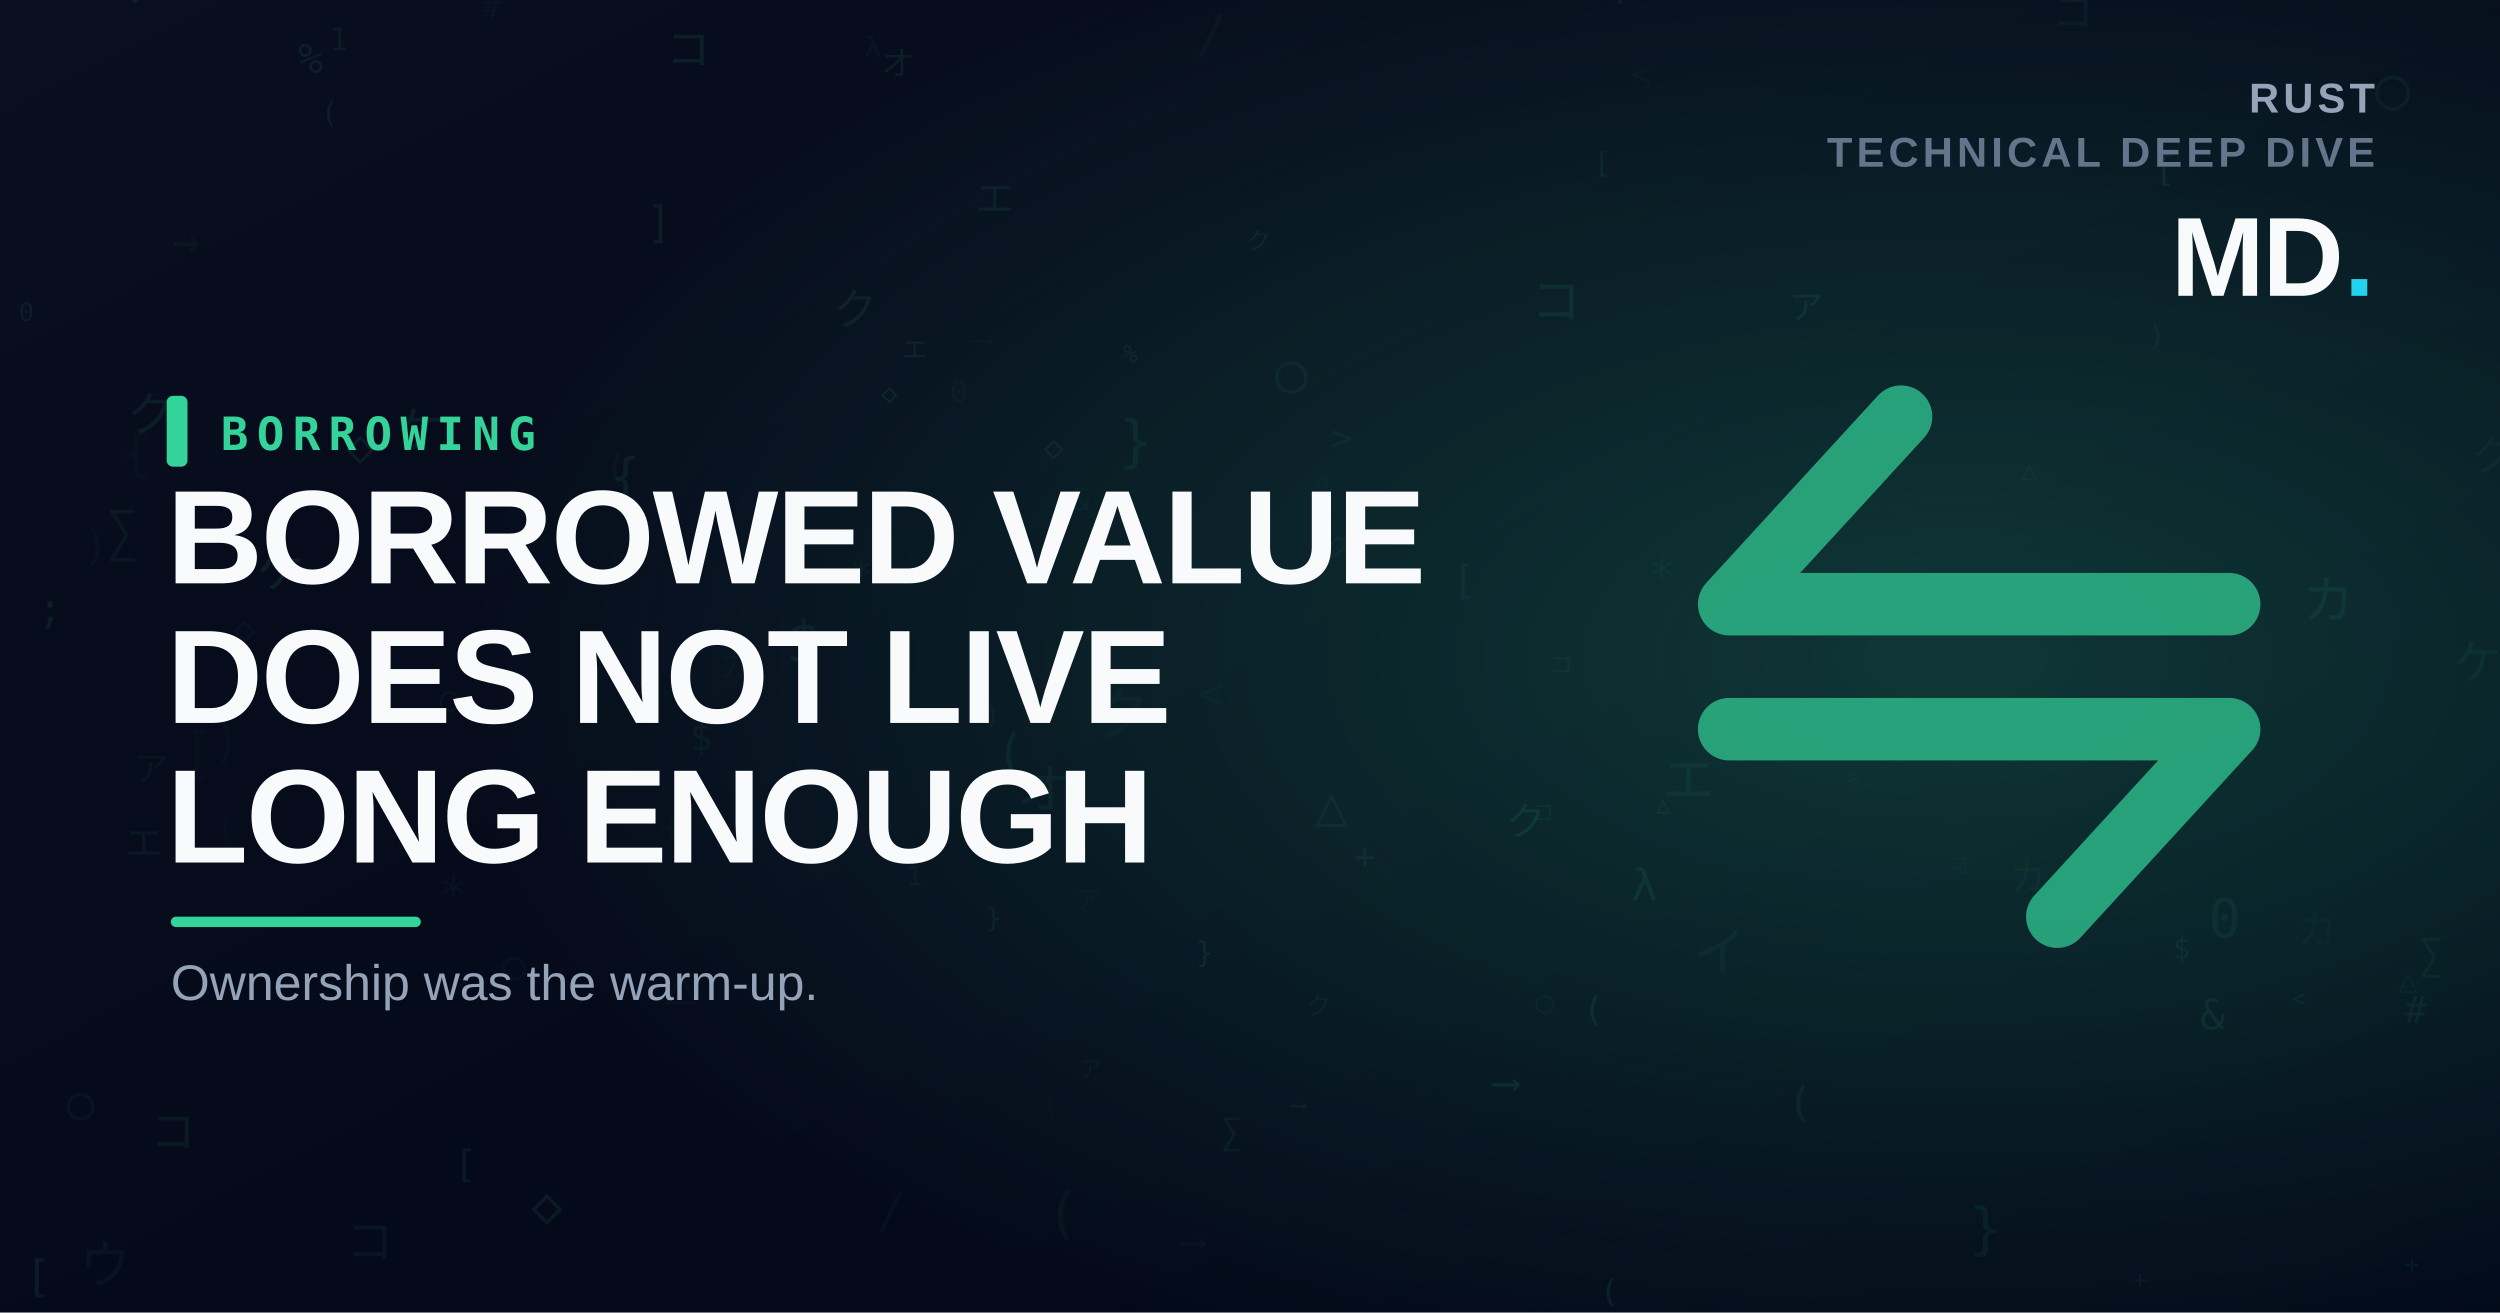
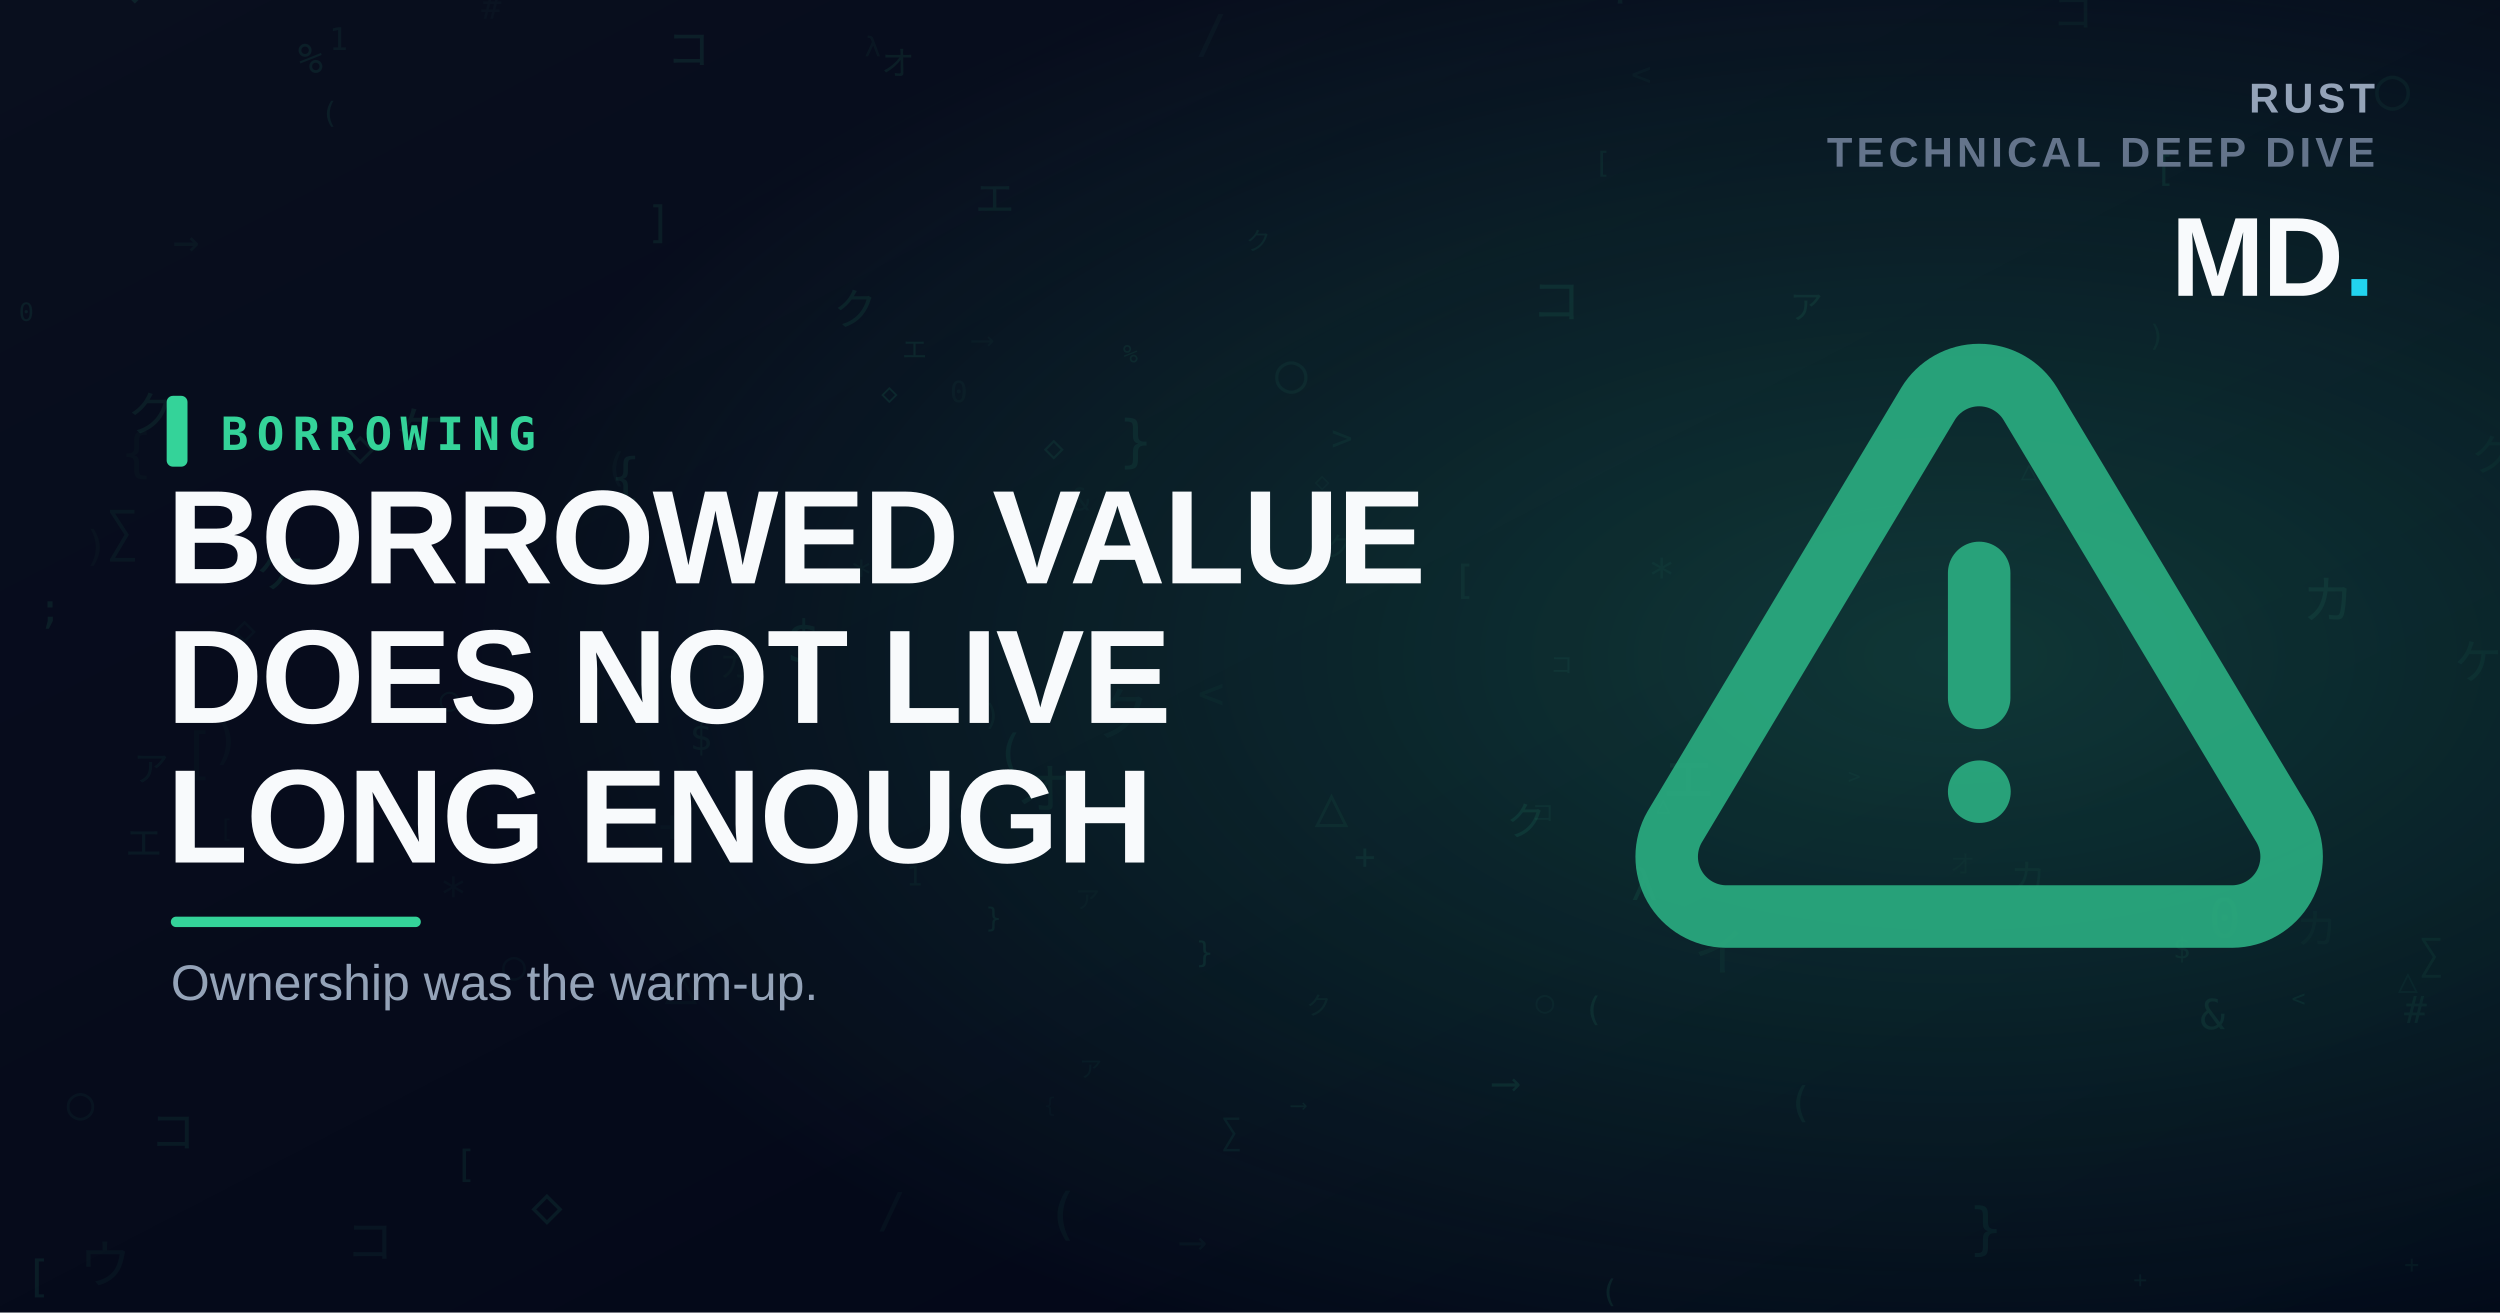
<svg xmlns="http://www.w3.org/2000/svg" viewBox="0 0 1200 630" width="1200" height="630" role="img" aria-label="BORROWED VALUE DOES NOT LIVE LONG ENOUGH">
  <defs>
    <linearGradient id="bg" x1="0" y1="0" x2="1" y2="1">
      <stop offset="0" stop-color="#0b1120" />
      <stop offset="1" stop-color="#020617" />
    </linearGradient>
    <radialGradient id="glow" cx="0.78" cy="0.5" r="0.6">
      <stop offset="0" stop-color="#34d399" stop-opacity="0.28" />
      <stop offset="1" stop-color="#34d399" stop-opacity="0" />
    </radialGradient>
  </defs>
  <rect width="1200" height="630" fill="url(#bg)" />
  <g>
    <text x="51" y="264" font-size="26" fill="#34d399" opacity="0.067" font-family="ui-monospace, monospace">∑</text>
    <text x="1161" y="465" font-size="20" fill="#34d399" opacity="0.078" font-family="ui-monospace, monospace">∑</text>
    <text x="1151" y="476" font-size="16" fill="#34d399" opacity="0.063" font-family="ui-monospace, monospace">△</text>
    <text x="377" y="318" font-size="28" fill="#34d399" opacity="0.086" font-family="ui-monospace, monospace">$</text>
    <text x="524" y="353" font-size="28" fill="#34d399" opacity="0.049" font-family="ui-monospace, monospace">ク</text>
    <text x="586" y="549" font-size="17" fill="#34d399" opacity="0.089" font-family="ui-monospace, monospace">∑</text>
    <text x="1105" y="297" font-size="25" fill="#34d399" opacity="0.094" font-family="ui-monospace, monospace">カ</text>
    <text x="537" y="221" font-size="27" fill="#34d399" opacity="0.095" font-family="ui-monospace, monospace">}</text>
    <text x="735" y="153" font-size="24" fill="#34d399" opacity="0.106" font-family="ui-monospace, monospace">コ</text>
    <text x="421" y="589" font-size="23" fill="#34d399" opacity="0.046" font-family="ui-monospace, monospace">/</text>
    <text x="331" y="360" font-size="18" fill="#34d399" opacity="0.066" font-family="ui-monospace, monospace">$</text>
    <text x="472" y="348" font-size="14" fill="#34d399" opacity="0.057" font-family="ui-monospace, monospace">)</text>
    <text x="158" y="24" font-size="15" fill="#34d399" opacity="0.074" font-family="ui-monospace, monospace">1</text>
    <text x="1186" y="226" font-size="21" fill="#34d399" opacity="0.048" font-family="ui-monospace, monospace">ク</text>
    <text x="456" y="193" font-size="14" fill="#34d399" opacity="0.045" font-family="ui-monospace, monospace">0</text>
    <text x="231" y="9" font-size="16" fill="#34d399" opacity="0.034" font-family="ui-monospace, monospace">#</text>
    <text x="211" y="437" font-size="22" fill="#34d399" opacity="0.042" font-family="ui-monospace, monospace">*</text>
    <text x="58" y="226" font-size="25" fill="#34d399" opacity="0.031" font-family="ui-monospace, monospace">{</text>
    <text x="858" y="536" font-size="20" fill="#34d399" opacity="0.078" font-family="ui-monospace, monospace">(</text>
    <text x="12" y="620" font-size="21" fill="#34d399" opacity="0.111" font-family="ui-monospace, monospace">[</text>
    <text x="72" y="551" font-size="22" fill="#34d399" opacity="0.095" font-family="ui-monospace, monospace">コ</text>
    <text x="38" y="616" font-size="25" fill="#34d399" opacity="0.058" font-family="ui-monospace, monospace">ウ</text>
    <text x="32" y="537" font-size="22" fill="#34d399" opacity="0.061" font-family="ui-monospace, monospace">○</text>
    <text x="859" y="153" font-size="16" fill="#34d399" opacity="0.109" font-family="ui-monospace, monospace">ア</text>
    <text x="627" y="487" font-size="12" fill="#34d399" opacity="0.075" font-family="ui-monospace, monospace">ク</text>
    <text x="765" y="1" font-size="23" fill="#34d399" opacity="0.075" font-family="ui-monospace, monospace">イ</text>
    <text x="965" y="427" font-size="17" fill="#34d399" opacity="0.053" font-family="ui-monospace, monospace">カ</text>
    <text x="112" y="308" font-size="18" fill="#34d399" opacity="0.041" font-family="ui-monospace, monospace">◇</text>
    <text x="320" y="31" font-size="21" fill="#34d399" opacity="0.117" font-family="ui-monospace, monospace">コ</text>
    <text x="760" y="490" font-size="16" fill="#34d399" opacity="0.108" font-family="ui-monospace, monospace">(</text>
    <text x="1031" y="166" font-size="14" fill="#34d399" opacity="0.067" font-family="ui-monospace, monospace">)</text>
    <text x="501" y="220" font-size="16" fill="#34d399" opacity="0.094" font-family="ui-monospace, monospace">◇</text>
    <text x="516" y="436" font-size="12" fill="#34d399" opacity="0.036" font-family="ui-monospace, monospace">ア</text>
    <text x="166" y="222" font-size="23" fill="#34d399" opacity="0.097" font-family="ui-monospace, monospace">◇</text>
    <text x="87" y="371" font-size="27" fill="#34d399" opacity="0.031" font-family="ui-monospace, monospace">[</text>
    <text x="423" y="36" font-size="16" fill="#34d399" opacity="0.098" font-family="ui-monospace, monospace">オ</text>
    <text x="467" y="168" font-size="15" fill="#34d399" opacity="0.034" font-family="ui-monospace, monospace">⟶</text>
    <text x="400" y="156" font-size="21" fill="#34d399" opacity="0.099" font-family="ui-monospace, monospace">ク</text>
    <text x="1154" y="491" font-size="18" fill="#34d399" opacity="0.088" font-family="ui-monospace, monospace">#</text>
    <text x="636" y="267" font-size="13" fill="#34d399" opacity="0.056" font-family="ui-monospace, monospace">ク</text>
    <text x="154" y="59" font-size="14" fill="#34d399" opacity="0.100" font-family="ui-monospace, monospace">(</text>
    <text x="166" y="604" font-size="23" fill="#34d399" opacity="0.074" font-family="ui-monospace, monospace">コ</text>
    <text x="574" y="25" font-size="25" fill="#34d399" opacity="0.047" font-family="ui-monospace, monospace">/</text>
    <text x="1024" y="618" font-size="11" fill="#34d399" opacity="0.084" font-family="ui-monospace, monospace">+</text>
    <text x="143" y="35" font-size="20" fill="#34d399" opacity="0.104" font-family="ui-monospace, monospace">%</text>
    <text x="791" y="284" font-size="22" fill="#34d399" opacity="0.055" font-family="ui-monospace, monospace">*</text>
    <text x="190" y="215" font-size="24" fill="#34d399" opacity="0.101" font-family="ui-monospace, monospace">ケ</text>
    <text x="319" y="481" font-size="26" fill="#34d399" opacity="0.038" font-family="ui-monospace, monospace">△</text>
    <text x="514" y="245" font-size="15" fill="#34d399" opacity="0.040" font-family="ui-monospace, monospace">&amp;</text>
    <text x="723" y="401" font-size="19" fill="#34d399" opacity="0.118" font-family="ui-monospace, monospace">ク</text>
    <text x="61" y="207" font-size="23" fill="#34d399" opacity="0.094" font-family="ui-monospace, monospace">ク</text>
    <text x="936" y="419" font-size="12" fill="#34d399" opacity="0.033" font-family="ui-monospace, monospace">オ</text>
    <text x="620" y="534" font-size="11" fill="#34d399" opacity="0.092" font-family="ui-monospace, monospace">⟶</text>
    <text x="1140" y="52" font-size="28" fill="#34d399" opacity="0.073" font-family="ui-monospace, monospace">○</text>
    <text x="697" y="285" font-size="19" fill="#34d399" opacity="0.072" font-family="ui-monospace, monospace">[</text>
    <text x="735" y="394" font-size="11" fill="#34d399" opacity="0.075" font-family="ui-monospace, monospace">コ</text>
    <text x="64" y="375" font-size="17" fill="#34d399" opacity="0.070" font-family="ui-monospace, monospace">ア</text>
    <text x="415" y="27" font-size="13" fill="#34d399" opacity="0.062" font-family="ui-monospace, monospace">λ</text>
    <text x="345" y="325" font-size="17" fill="#34d399" opacity="0.035" font-family="ui-monospace, monospace">カ</text>
    <text x="575" y="340" font-size="21" fill="#34d399" opacity="0.040" font-family="ui-monospace, monospace">&lt;</text>
    <text x="478" y="369" font-size="23" fill="#34d399" opacity="0.088" font-family="ui-monospace, monospace">(</text>
    <text x="290" y="231" font-size="19" fill="#34d399" opacity="0.036" font-family="ui-monospace, monospace">(</text>
    <text x="293" y="237" font-size="24" fill="#34d399" opacity="0.096" font-family="ui-monospace, monospace">{</text>
    <text x="737" y="486" font-size="15" fill="#34d399" opacity="0.054" font-family="ui-monospace, monospace">○</text>
    <text x="574" y="462" font-size="14" fill="#34d399" opacity="0.112" font-family="ui-monospace, monospace">}</text>
    <text x="83" y="123" font-size="21" fill="#34d399" opacity="0.057" font-family="ui-monospace, monospace">→</text>
    <text x="123" y="282" font-size="23" fill="#34d399" opacity="0.115" font-family="ui-monospace, monospace">ケ</text>
    <text x="985" y="13" font-size="20" fill="#34d399" opacity="0.064" font-family="ui-monospace, monospace">コ</text>
    <text x="101" y="364" font-size="25" fill="#34d399" opacity="0.032" font-family="ui-monospace, monospace">)</text>
    <text x="1043" y="460" font-size="14" fill="#34d399" opacity="0.089" font-family="ui-monospace, monospace">$</text>
    <text x="768" y="625" font-size="15" fill="#34d399" opacity="0.119" font-family="ui-monospace, monospace">(</text>
    <text x="501" y="534" font-size="10" fill="#34d399" opacity="0.036" font-family="ui-monospace, monospace">{</text>
    <text x="631" y="396" font-size="27" fill="#34d399" opacity="0.078" font-family="ui-monospace, monospace">△</text>
    <text x="539" y="174" font-size="12" fill="#34d399" opacity="0.096" font-family="ui-monospace, monospace">%</text>
    <text x="1102" y="453" font-size="20" fill="#34d399" opacity="0.041" font-family="ui-monospace, monospace">カ</text>
    <text x="567" y="602" font-size="18" fill="#34d399" opacity="0.051" font-family="ui-monospace, monospace">⟶</text>
    <text x="40" y="269" font-size="20" fill="#34d399" opacity="0.034" font-family="ui-monospace, monospace">)</text>
    <text x="765" y="83" font-size="14" fill="#34d399" opacity="0.089" font-family="ui-monospace, monospace">[</text>
    <text x="433" y="172" font-size="12" fill="#34d399" opacity="0.107" font-family="ui-monospace, monospace">エ</text>
    <text x="9" y="154" font-size="12" fill="#34d399" opacity="0.103" font-family="ui-monospace, monospace">0</text>
    <text x="435" y="425" font-size="13" fill="#34d399" opacity="0.055" font-family="ui-monospace, monospace">1</text>
    <text x="218" y="565" font-size="18" fill="#34d399" opacity="0.099" font-family="ui-monospace, monospace">[</text>
    <text x="211" y="341" font-size="16" fill="#34d399" opacity="0.070" font-family="ui-monospace, monospace">○</text>
    <text x="310" y="114" font-size="21" fill="#34d399" opacity="0.095" font-family="ui-monospace, monospace">]</text>
    <text x="795" y="390" font-size="11" fill="#34d399" opacity="0.108" font-family="ui-monospace, monospace">△</text>
    <text x="717" y="526" font-size="19" fill="#34d399" opacity="0.120" font-family="ui-monospace, monospace">⟶</text>
    <text x="639" y="216" font-size="17" fill="#34d399" opacity="0.071" font-family="ui-monospace, monospace">&gt;</text>
    <text x="598" y="120" font-size="12" fill="#34d399" opacity="0.095" font-family="ui-monospace, monospace">ク</text>
    <text x="945" y="599" font-size="27" fill="#34d399" opacity="0.083" font-family="ui-monospace, monospace">}</text>
    <text x="59" y="1" font-size="19" fill="#34d399" opacity="0.118" font-family="ui-monospace, monospace">◇</text>
    <text x="408" y="282" font-size="18" fill="#34d399" opacity="0.053" font-family="ui-monospace, monospace">*</text>
    <text x="60" y="411" font-size="18" fill="#34d399" opacity="0.080" font-family="ui-monospace, monospace">エ</text>
    <text x="798" y="383" font-size="25" fill="#34d399" opacity="0.078" font-family="ui-monospace, monospace">エ</text>
    <text x="316" y="404" font-size="22" fill="#34d399" opacity="0.030" font-family="ui-monospace, monospace">+</text>
    <text x="1154" y="611" font-size="12" fill="#34d399" opacity="0.070" font-family="ui-monospace, monospace">+</text>
    <text x="983" y="435" font-size="12" fill="#34d399" opacity="0.039" font-family="ui-monospace, monospace">コ</text>
    <text x="502" y="592" font-size="27" fill="#34d399" opacity="0.058" font-family="ui-monospace, monospace">(</text>
    <text x="468" y="102" font-size="19" fill="#34d399" opacity="0.092" font-family="ui-monospace, monospace">エ</text>
    <text x="813" y="466" font-size="25" fill="#34d399" opacity="0.059" font-family="ui-monospace, monospace">イ</text>
    <text x="518" y="517" font-size="11" fill="#34d399" opacity="0.051" font-family="ui-monospace, monospace">ア</text>
    <text x="650" y="417" font-size="17" fill="#34d399" opacity="0.090" font-family="ui-monospace, monospace">+</text>
    <text x="1060" y="450" font-size="26" fill="#34d399" opacity="0.081" font-family="ui-monospace, monospace">0</text>
    <text x="1178" y="326" font-size="23" fill="#34d399" opacity="0.068" font-family="ui-monospace, monospace">ケ</text>
    <text x="1100" y="483" font-size="11" fill="#34d399" opacity="0.094" font-family="ui-monospace, monospace">&lt;</text>
    <text x="631" y="235" font-size="12" fill="#34d399" opacity="0.049" font-family="ui-monospace, monospace">◇</text>
    <text x="1056" y="494" font-size="20" fill="#34d399" opacity="0.106" font-family="ui-monospace, monospace">&amp;</text>
    <text x="1034" y="87" font-size="17" fill="#34d399" opacity="0.102" font-family="ui-monospace, monospace">[</text>
    <text x="105" y="402" font-size="12" fill="#34d399" opacity="0.039" font-family="ui-monospace, monospace">[</text>
    <text x="473" y="445" font-size="13" fill="#34d399" opacity="0.094" font-family="ui-monospace, monospace">}</text>
    <text x="241" y="470" font-size="19" fill="#34d399" opacity="0.050" font-family="ui-monospace, monospace">○</text>
    <text x="887" y="376" font-size="10" fill="#34d399" opacity="0.060" font-family="ui-monospace, monospace">&gt;</text>
    <text x="255" y="587" font-size="25" fill="#34d399" opacity="0.106" font-family="ui-monospace, monospace">◇</text>
    <text x="970" y="230" font-size="13" fill="#34d399" opacity="0.062" font-family="ui-monospace, monospace">△</text>
    <text x="423" y="193" font-size="13" fill="#34d399" opacity="0.120" font-family="ui-monospace, monospace">◇</text>
    <text x="612" y="188" font-size="26" fill="#34d399" opacity="0.072" font-family="ui-monospace, monospace">○</text>
    <text x="783" y="41" font-size="16" fill="#34d399" opacity="0.038" font-family="ui-monospace, monospace">&lt;</text>
    <text x="744" y="323" font-size="11" fill="#34d399" opacity="0.072" font-family="ui-monospace, monospace">コ</text>
    <text x="783" y="432" font-size="21" fill="#34d399" opacity="0.108" font-family="ui-monospace, monospace">λ</text>
    <text x="18" y="299" font-size="20" fill="#34d399" opacity="0.106" font-family="ui-monospace, monospace">;</text>
    <text x="488" y="388" font-size="26" fill="#34d399" opacity="0.077" font-family="ui-monospace, monospace">オ</text>
  </g>
  <rect width="1200" height="630" fill="url(#glow)" />
  <g>
    <g transform="translate(770.0 140.0) scale(15.000)" opacity="0.9">
-       <path fill="none" stroke="#34d399" stroke-linecap="round" stroke-linejoin="round" stroke-width="2" d="M20 10H4l5.5-6M4 14h16l-5.5 6" />
+       <path fill="none" stroke="#34d399" stroke-linecap="round" stroke-linejoin="round" stroke-width="2" d="M12 9v4m-1.637-9.409L2.257 17.125a1.914 1.914 0 0 0 1.636 2.871h16.214a1.914 1.914 0 0 0 1.636-2.87L13.637 3.59a1.914 1.914 0 0 0-3.274 0M12 16h.01" />
    </g>
  </g>
  <rect width="1200" height="630" fill="#020617" opacity="0.18" />
  <g font-family="Arial, Helvetica, sans-serif">
    <text x="1140" y="54" text-anchor="end" font-size="20" font-weight="700" letter-spacing="2" fill="#94a3b8">RUST</text>
    <text x="1140" y="80" text-anchor="end" font-size="20" font-weight="700" letter-spacing="2" fill="#64748b">TECHNICAL DEEP DIVE</text>
    <text x="1140" y="142" text-anchor="end" font-size="54" font-weight="900" letter-spacing="-1" fill="#f8fafc">MD<tspan fill="#22d3ee">.</tspan>
    </text>
  </g>
  <g font-family="ui-monospace, SFMono-Regular, Menlo, monospace">
    <rect x="80" y="190" width="10" height="34" rx="3" fill="#34d399" />
    <text x="106" y="216" font-size="22" font-weight="700" letter-spacing="4" fill="#34d399">BORROWING</text>
  </g>
  <text x="80" y="280" font-family="Arial, Helvetica, sans-serif" font-size="64" font-weight="900" letter-spacing="-1" fill="#f8fafc">BORROWED VALUE</text>
  <text x="80" y="347" font-family="Arial, Helvetica, sans-serif" font-size="64" font-weight="900" letter-spacing="-1" fill="#f8fafc">DOES NOT LIVE</text>
  <text x="80" y="414" font-family="Arial, Helvetica, sans-serif" font-size="64" font-weight="900" letter-spacing="-1" fill="#f8fafc">LONG ENOUGH</text>
  <rect x="82" y="440" width="120" height="5" rx="2.5" fill="#34d399" />
  <text x="82" y="480" font-size="24" fill="#94a3b8" font-family="Arial, Helvetica, sans-serif">Ownership was the warm-up.</text>
</svg>
